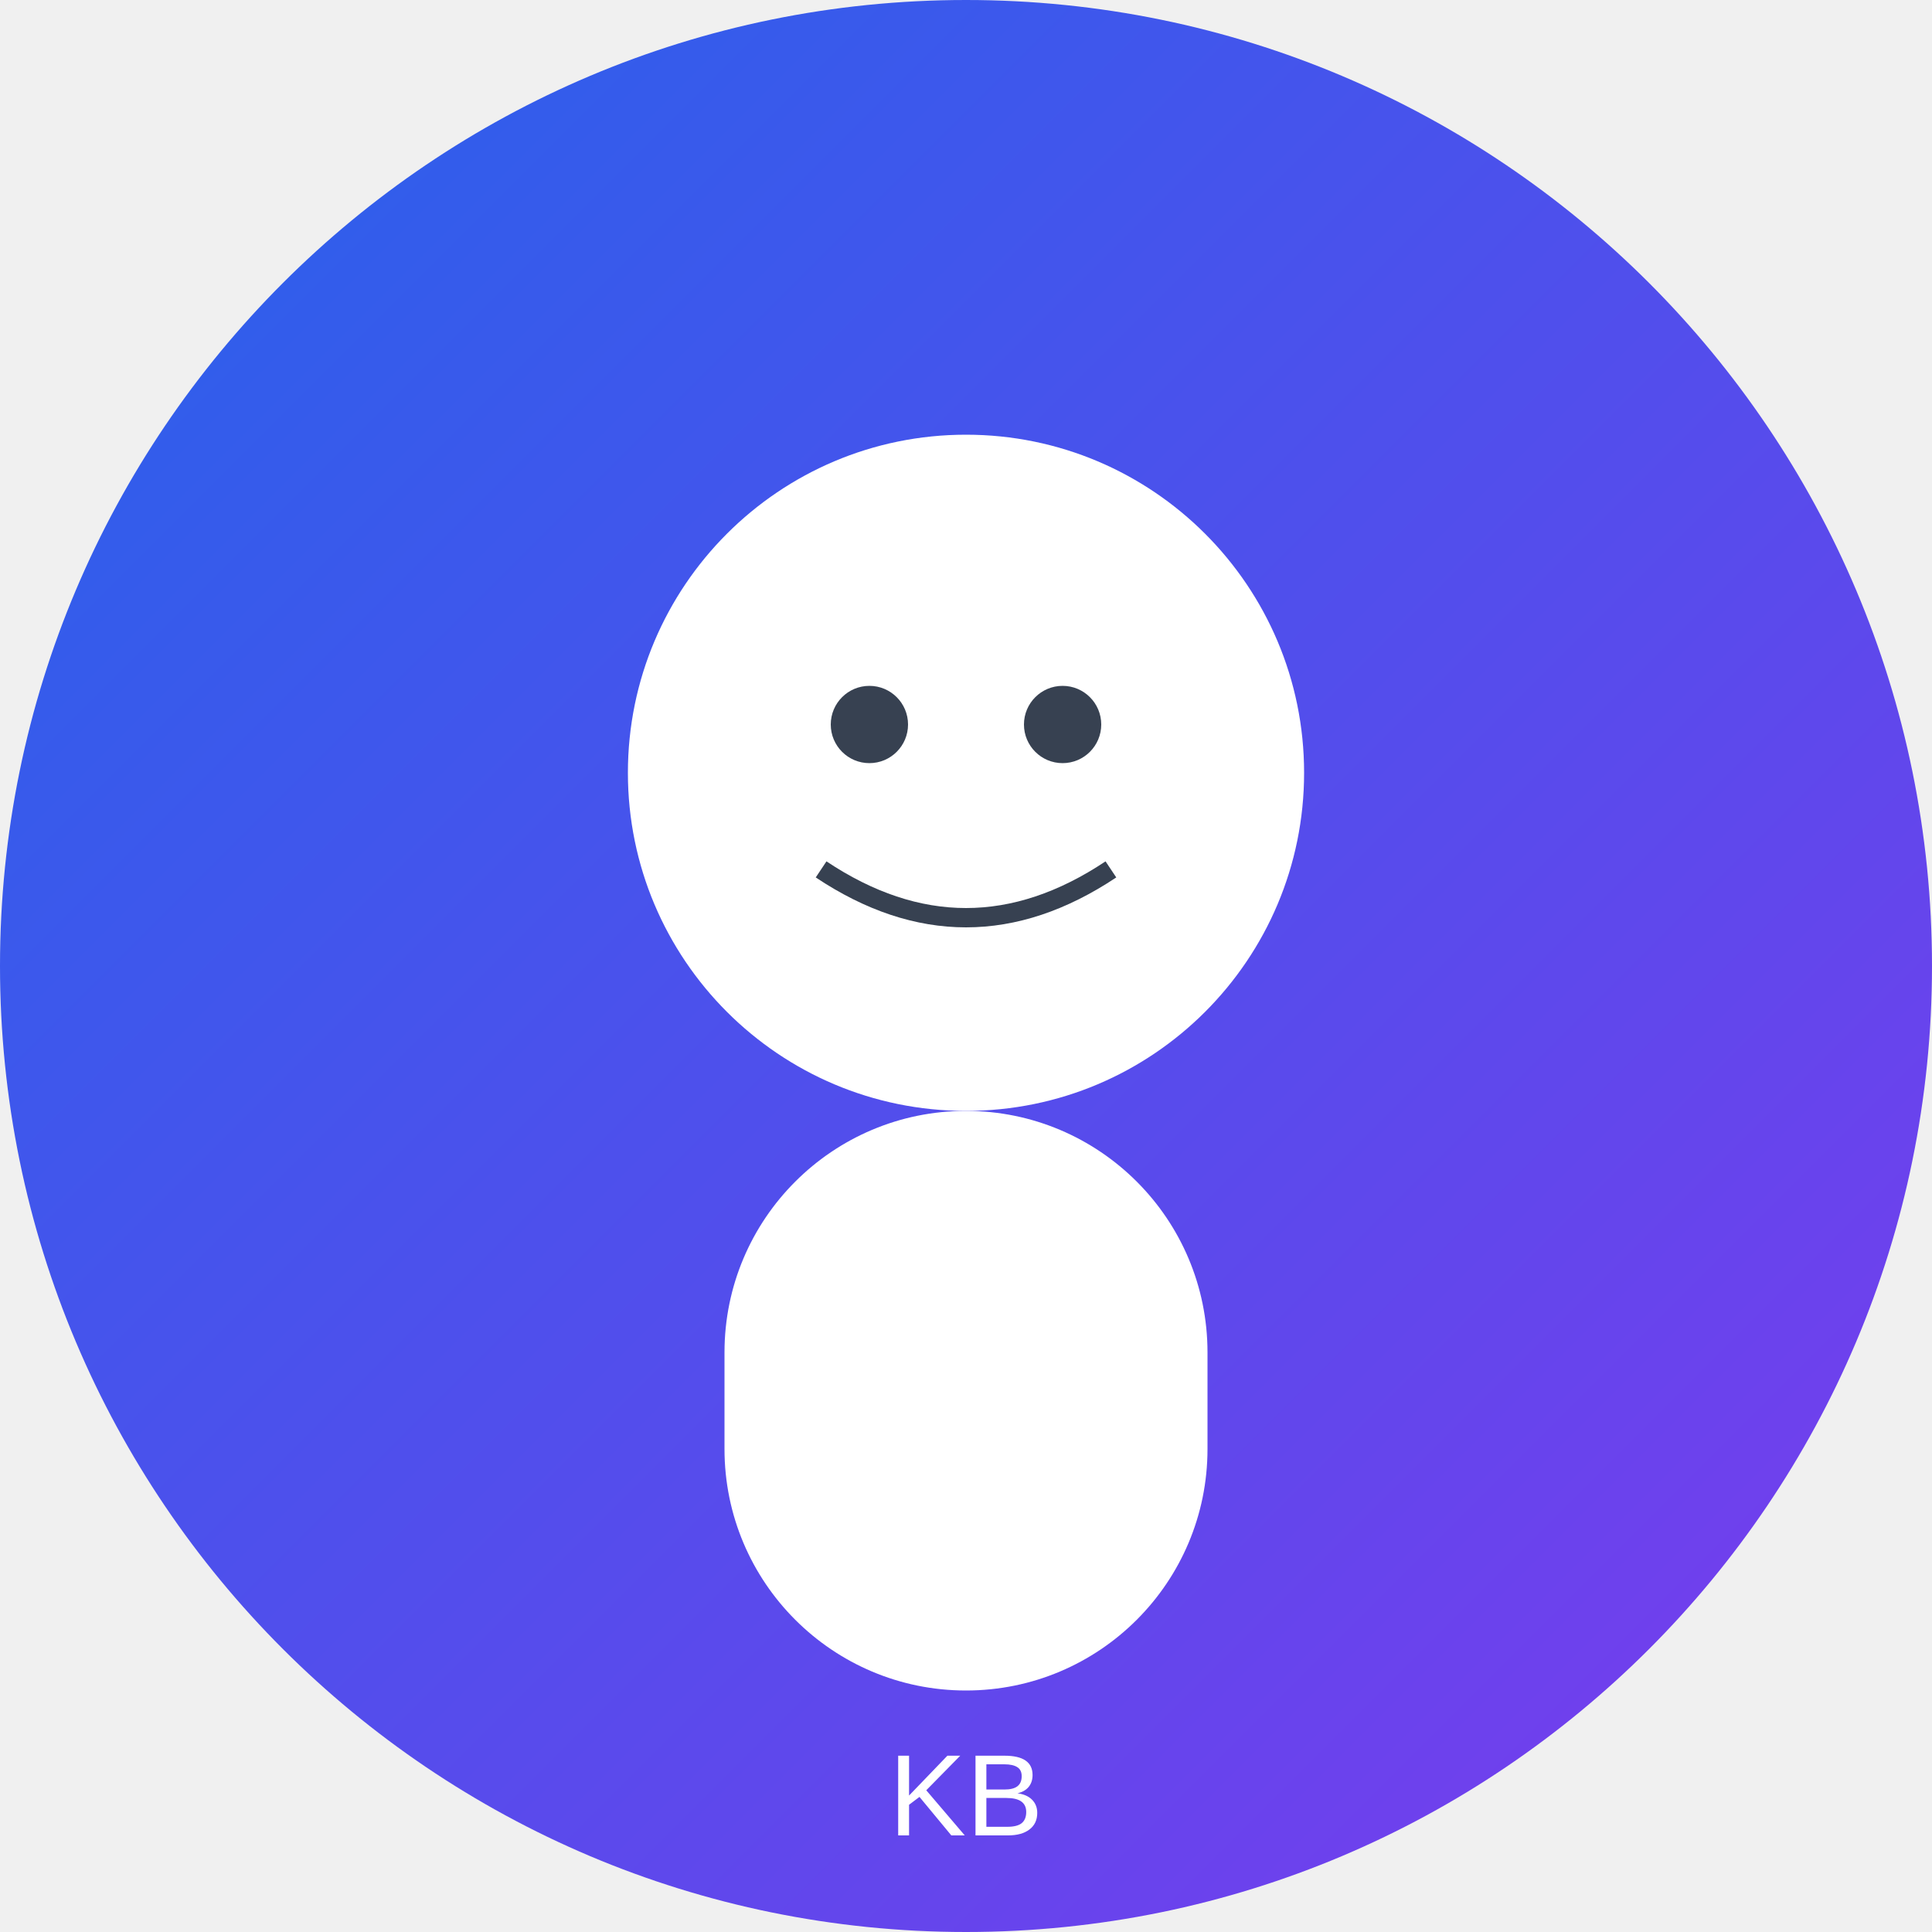
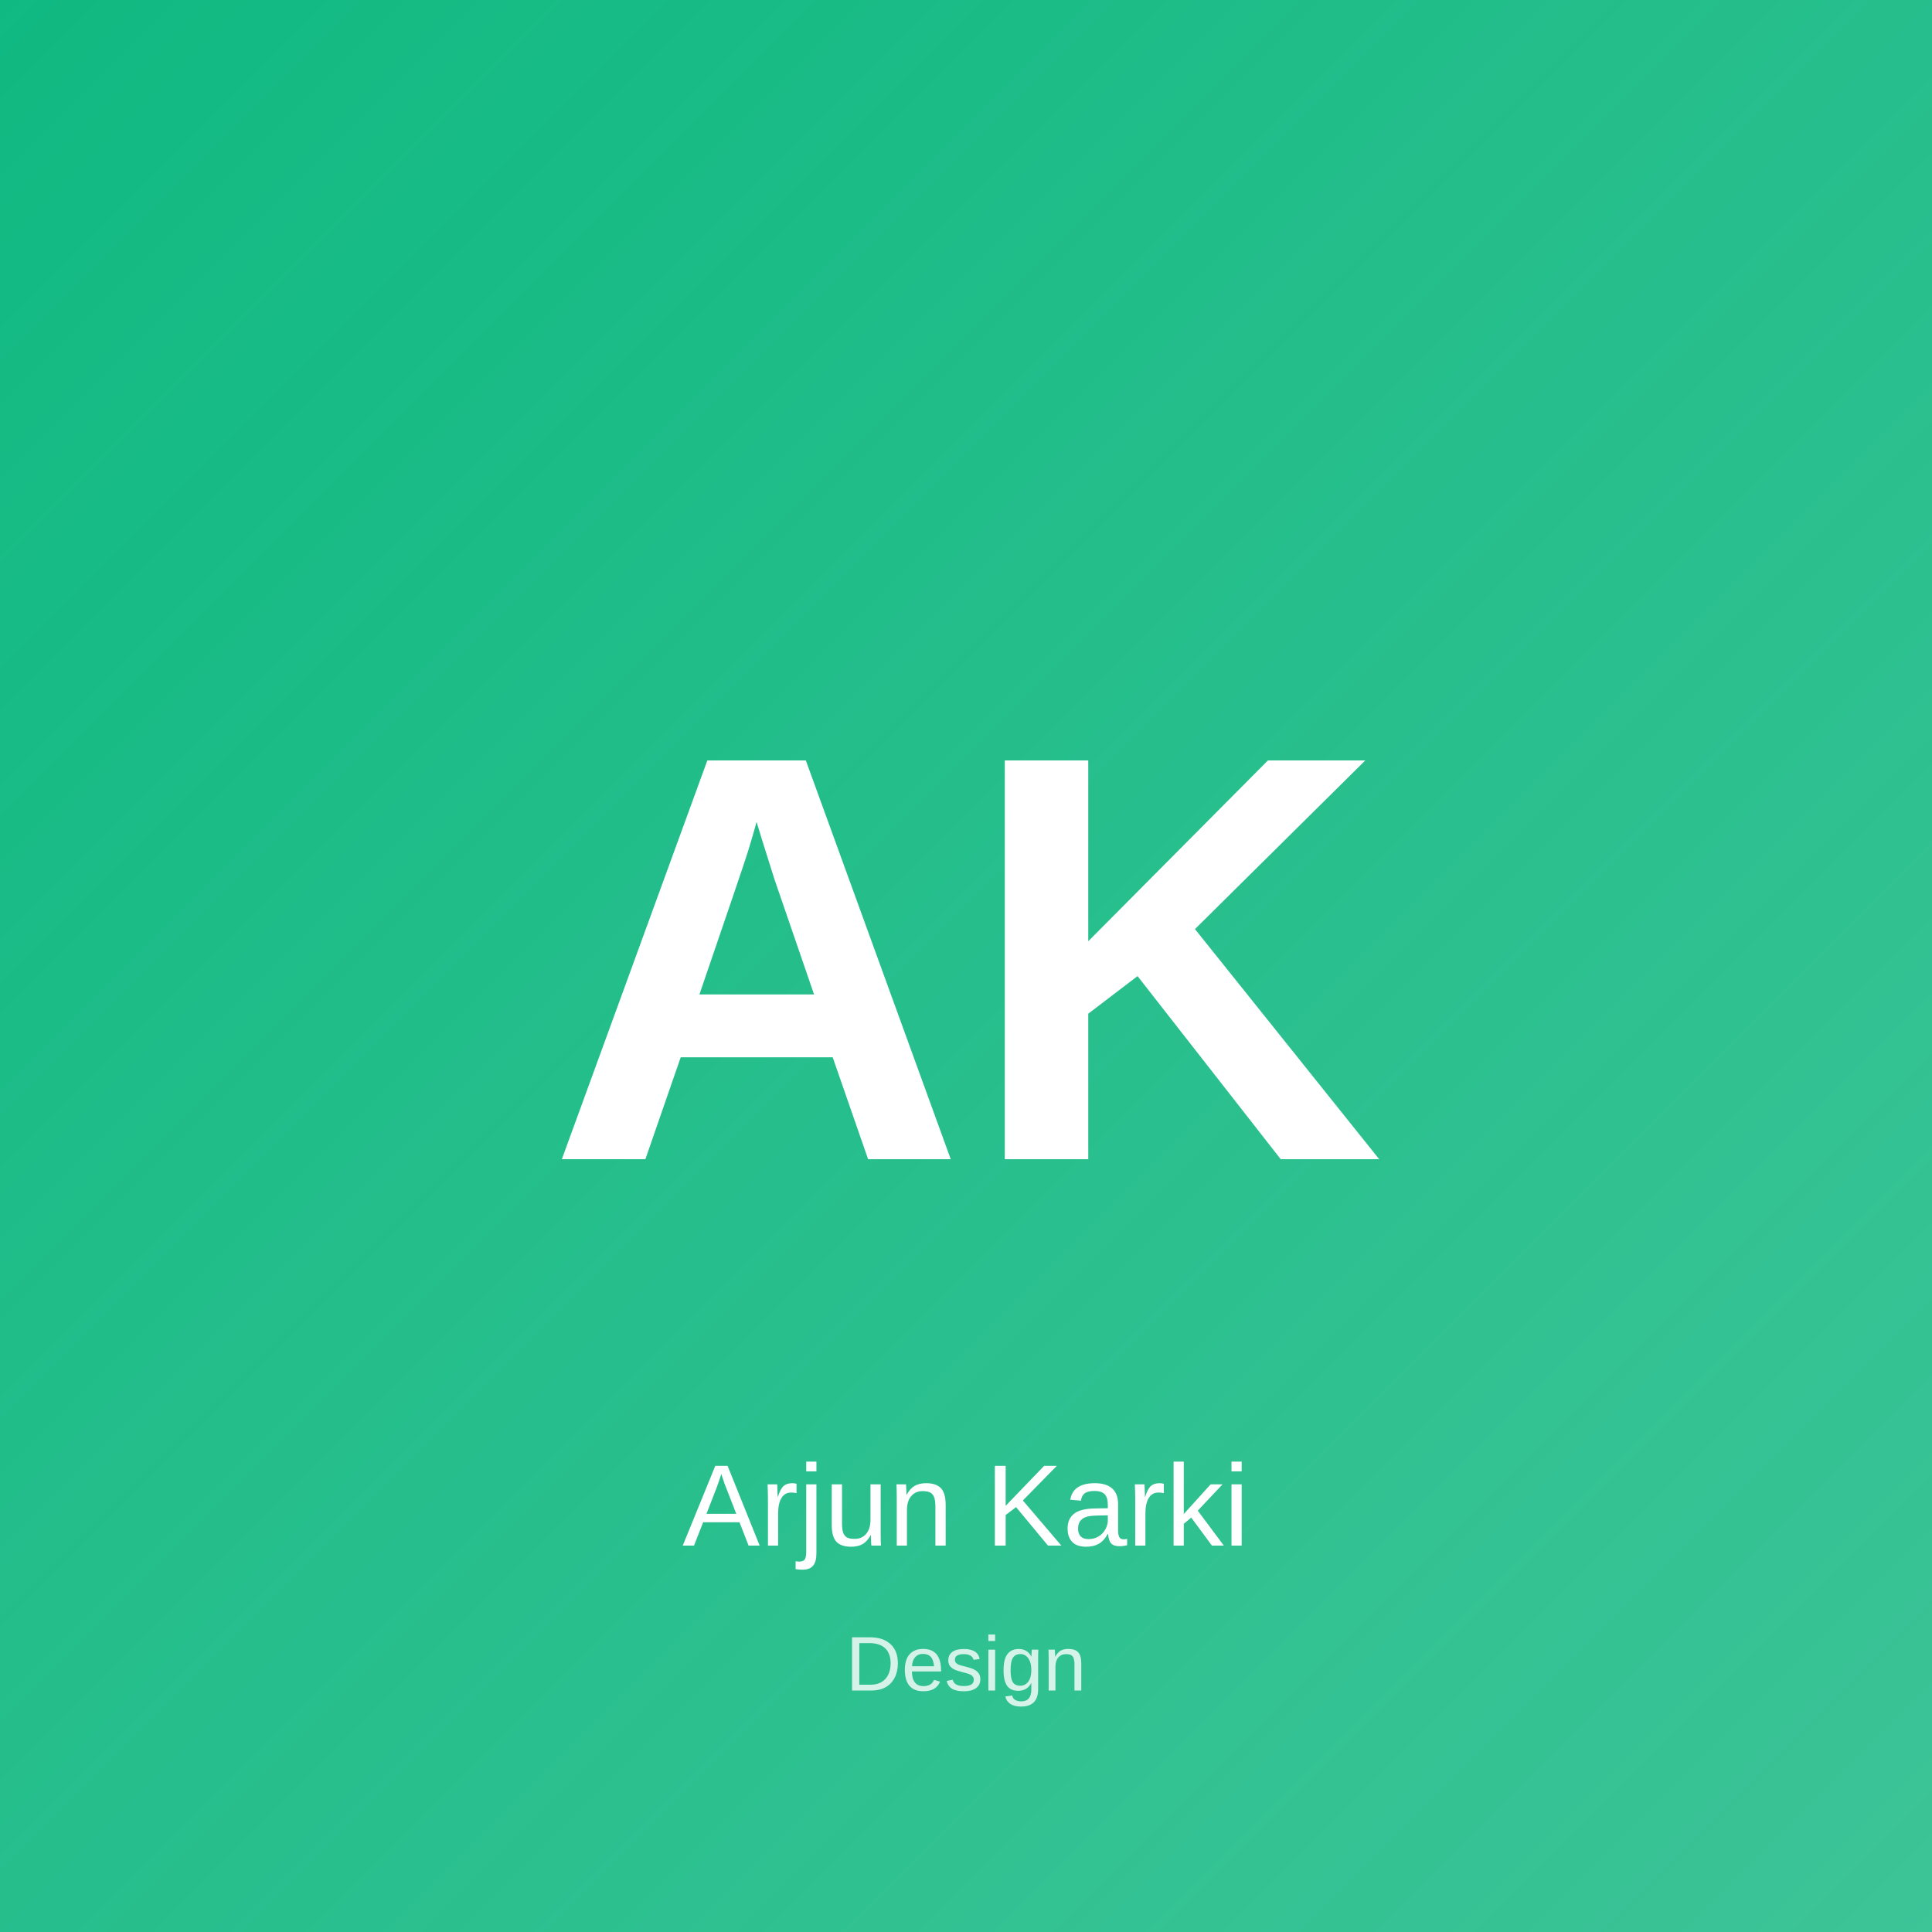
- <svg xmlns="http://www.w3.org/2000/svg" width="200" height="200" viewBox="0 0 200 200" fill="none">
+ <svg xmlns="http://www.w3.org/2000/svg" width="400" height="400" viewBox="0 0 400 400">
  <defs>
-     <linearGradient id="avatarGradient" x1="0%" y1="0%" x2="100%" y2="100%">
-       <stop offset="0%" style="stop-color:#2563eb;stop-opacity:1" />
-       <stop offset="100%" style="stop-color:#7c3aed;stop-opacity:1" />
+     <linearGradient id="gradient-AK" x1="0%" y1="0%" x2="100%" y2="100%">
+       <stop offset="0%" stop-color="#10B981" />
+       <stop offset="100%" stop-color="#10B981CC" />
    </linearGradient>
  </defs>
-   <circle cx="100" cy="100" r="100" fill="url(#avatarGradient)" />
-   <circle cx="100" cy="80" r="35" fill="white" />
-   <rect x="75" y="115" width="50" height="60" rx="25" fill="white" />
-   <circle cx="90" cy="75" r="4" fill="#374151" />
-   <circle cx="110" cy="75" r="4" fill="#374151" />
-   <path d="M85 90 Q100 100 115 90" stroke="#374151" stroke-width="2" fill="none" />
-   <text x="100" y="190" text-anchor="middle" font-family="Arial, sans-serif" font-size="12" fill="white">KB</text>
+   <rect width="400" height="400" fill="url(#gradient-AK)" />
+   <text x="200" y="200" font-family="Arial, sans-serif" font-size="120" font-weight="bold" text-anchor="middle" fill="white" dy="40">
+     AK
+   </text>
+   <text x="200" y="320" font-family="Arial, sans-serif" font-size="24" text-anchor="middle" fill="white">
+     Arjun Karki
+   </text>
+   <text x="200" y="350" font-family="Arial, sans-serif" font-size="16" text-anchor="middle" fill="white" opacity="0.8">
+     Design
+   </text>
</svg>
